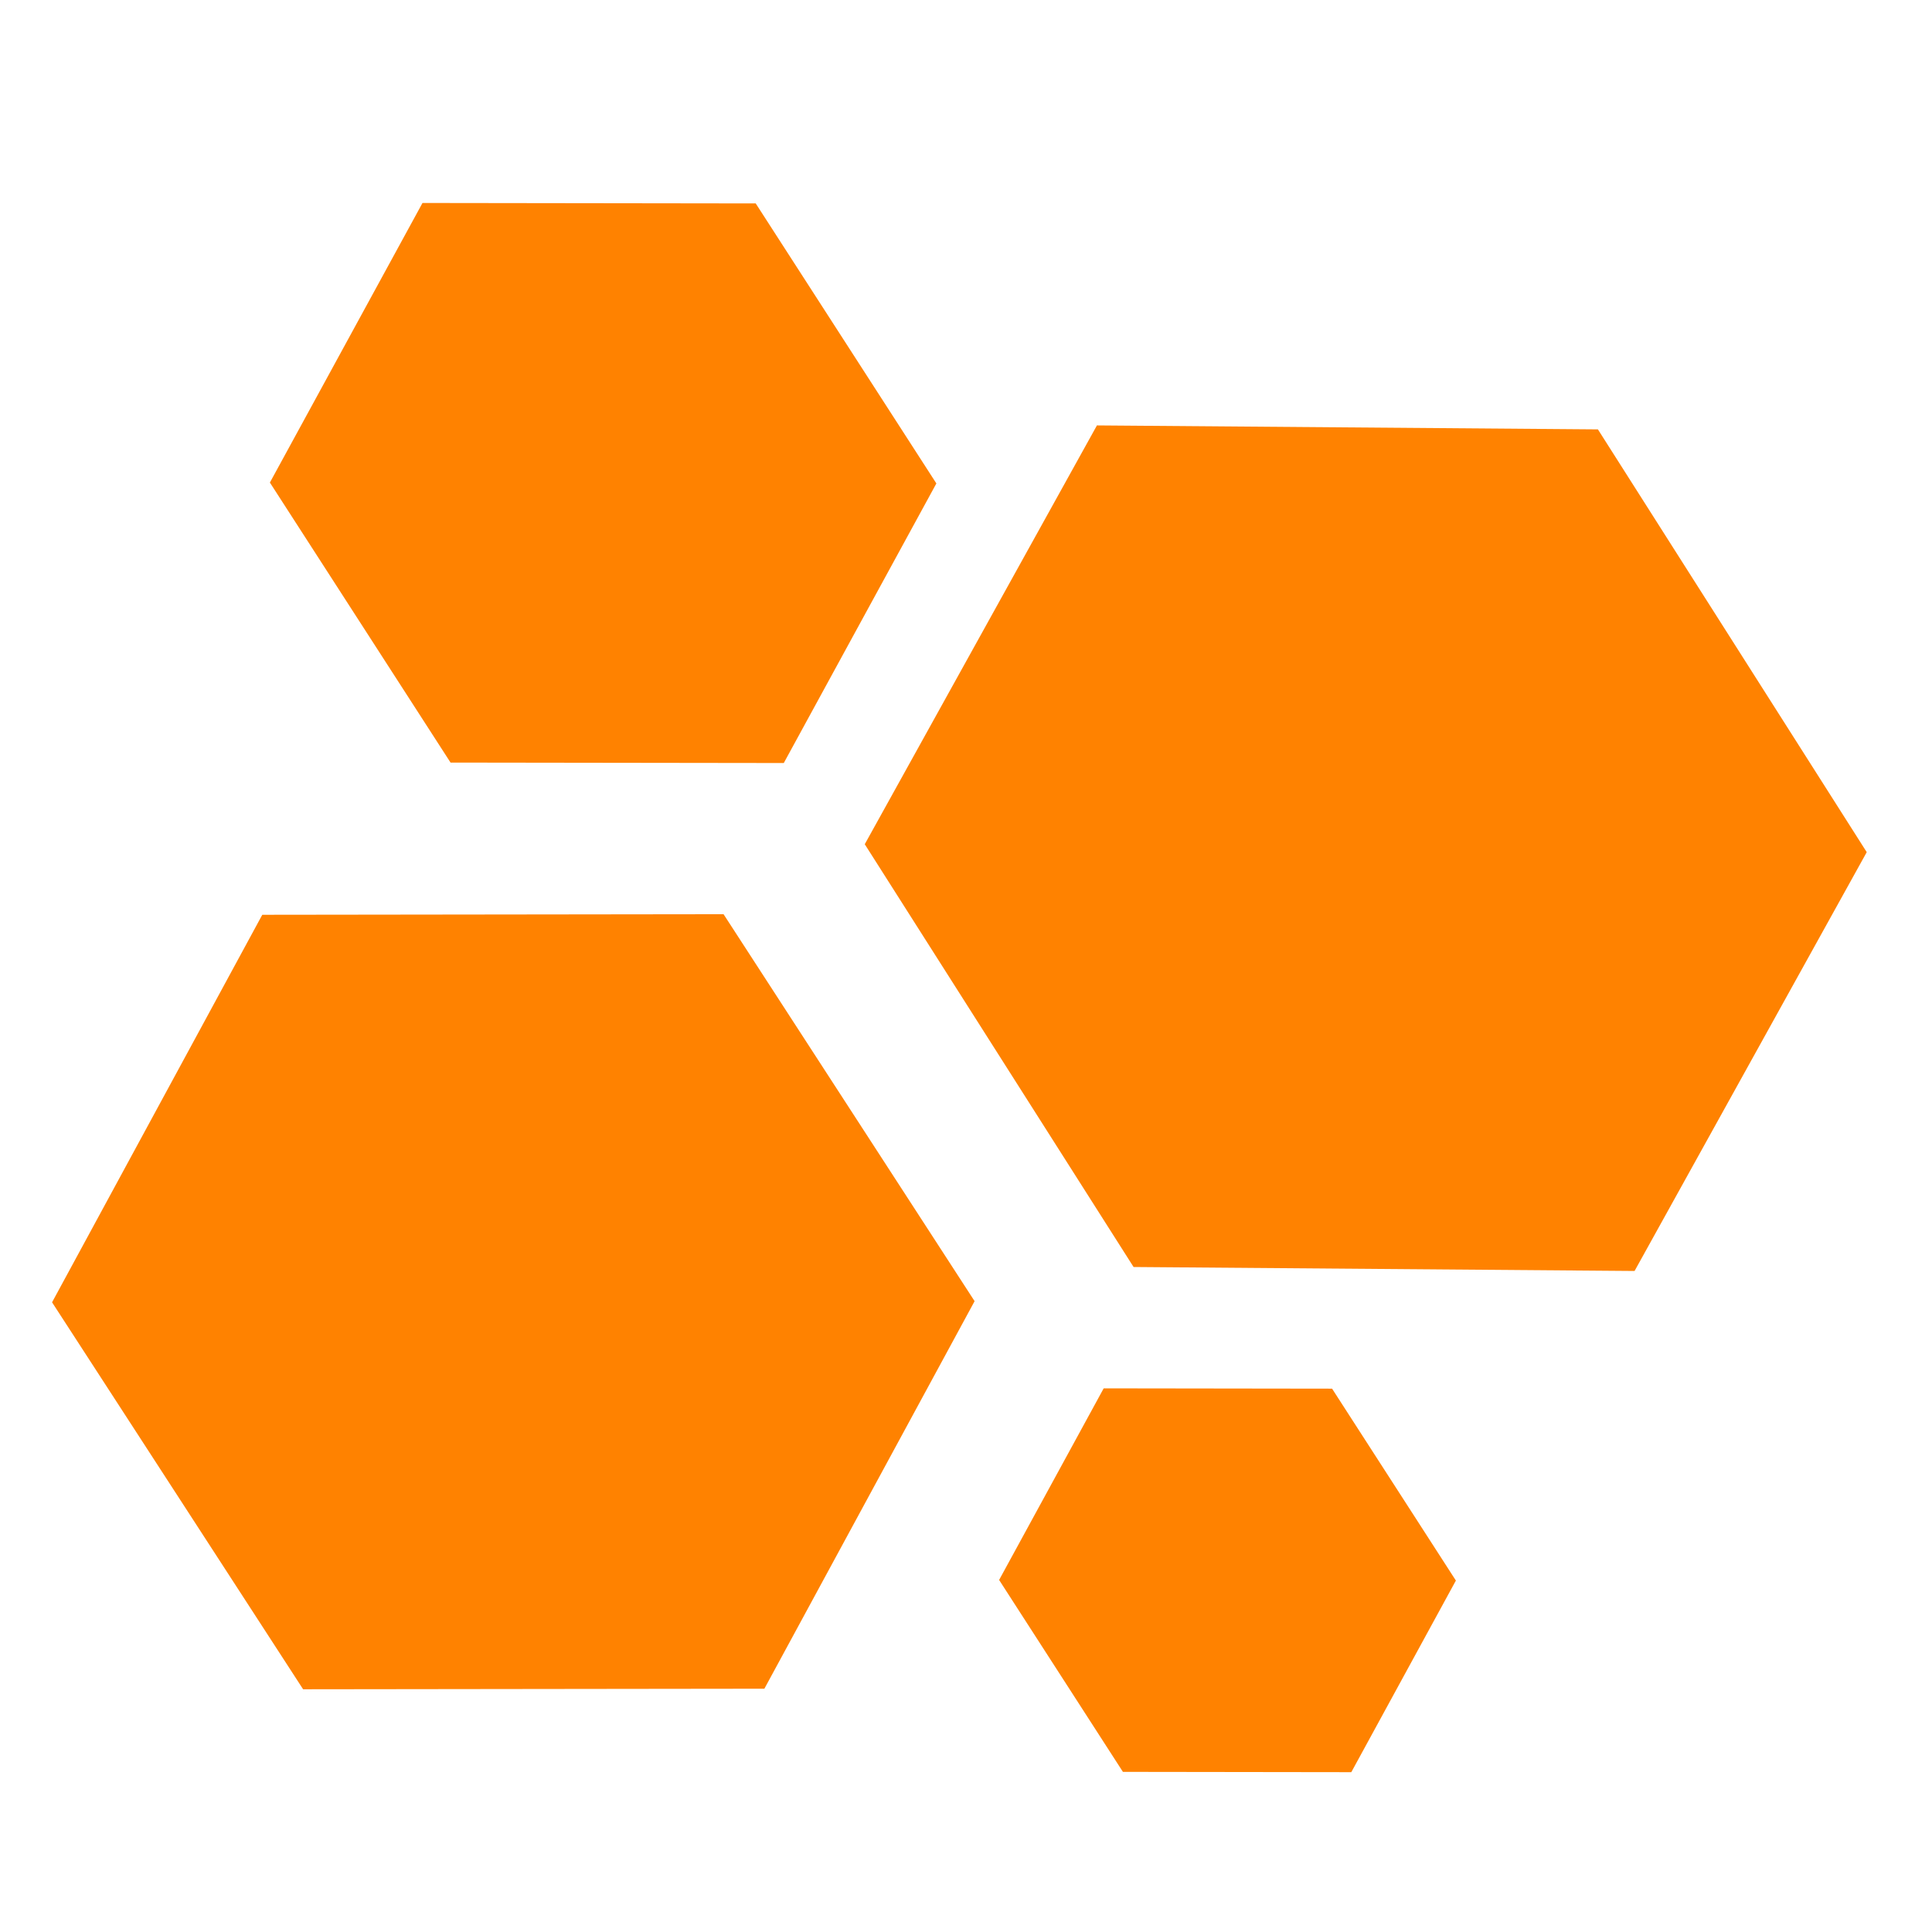
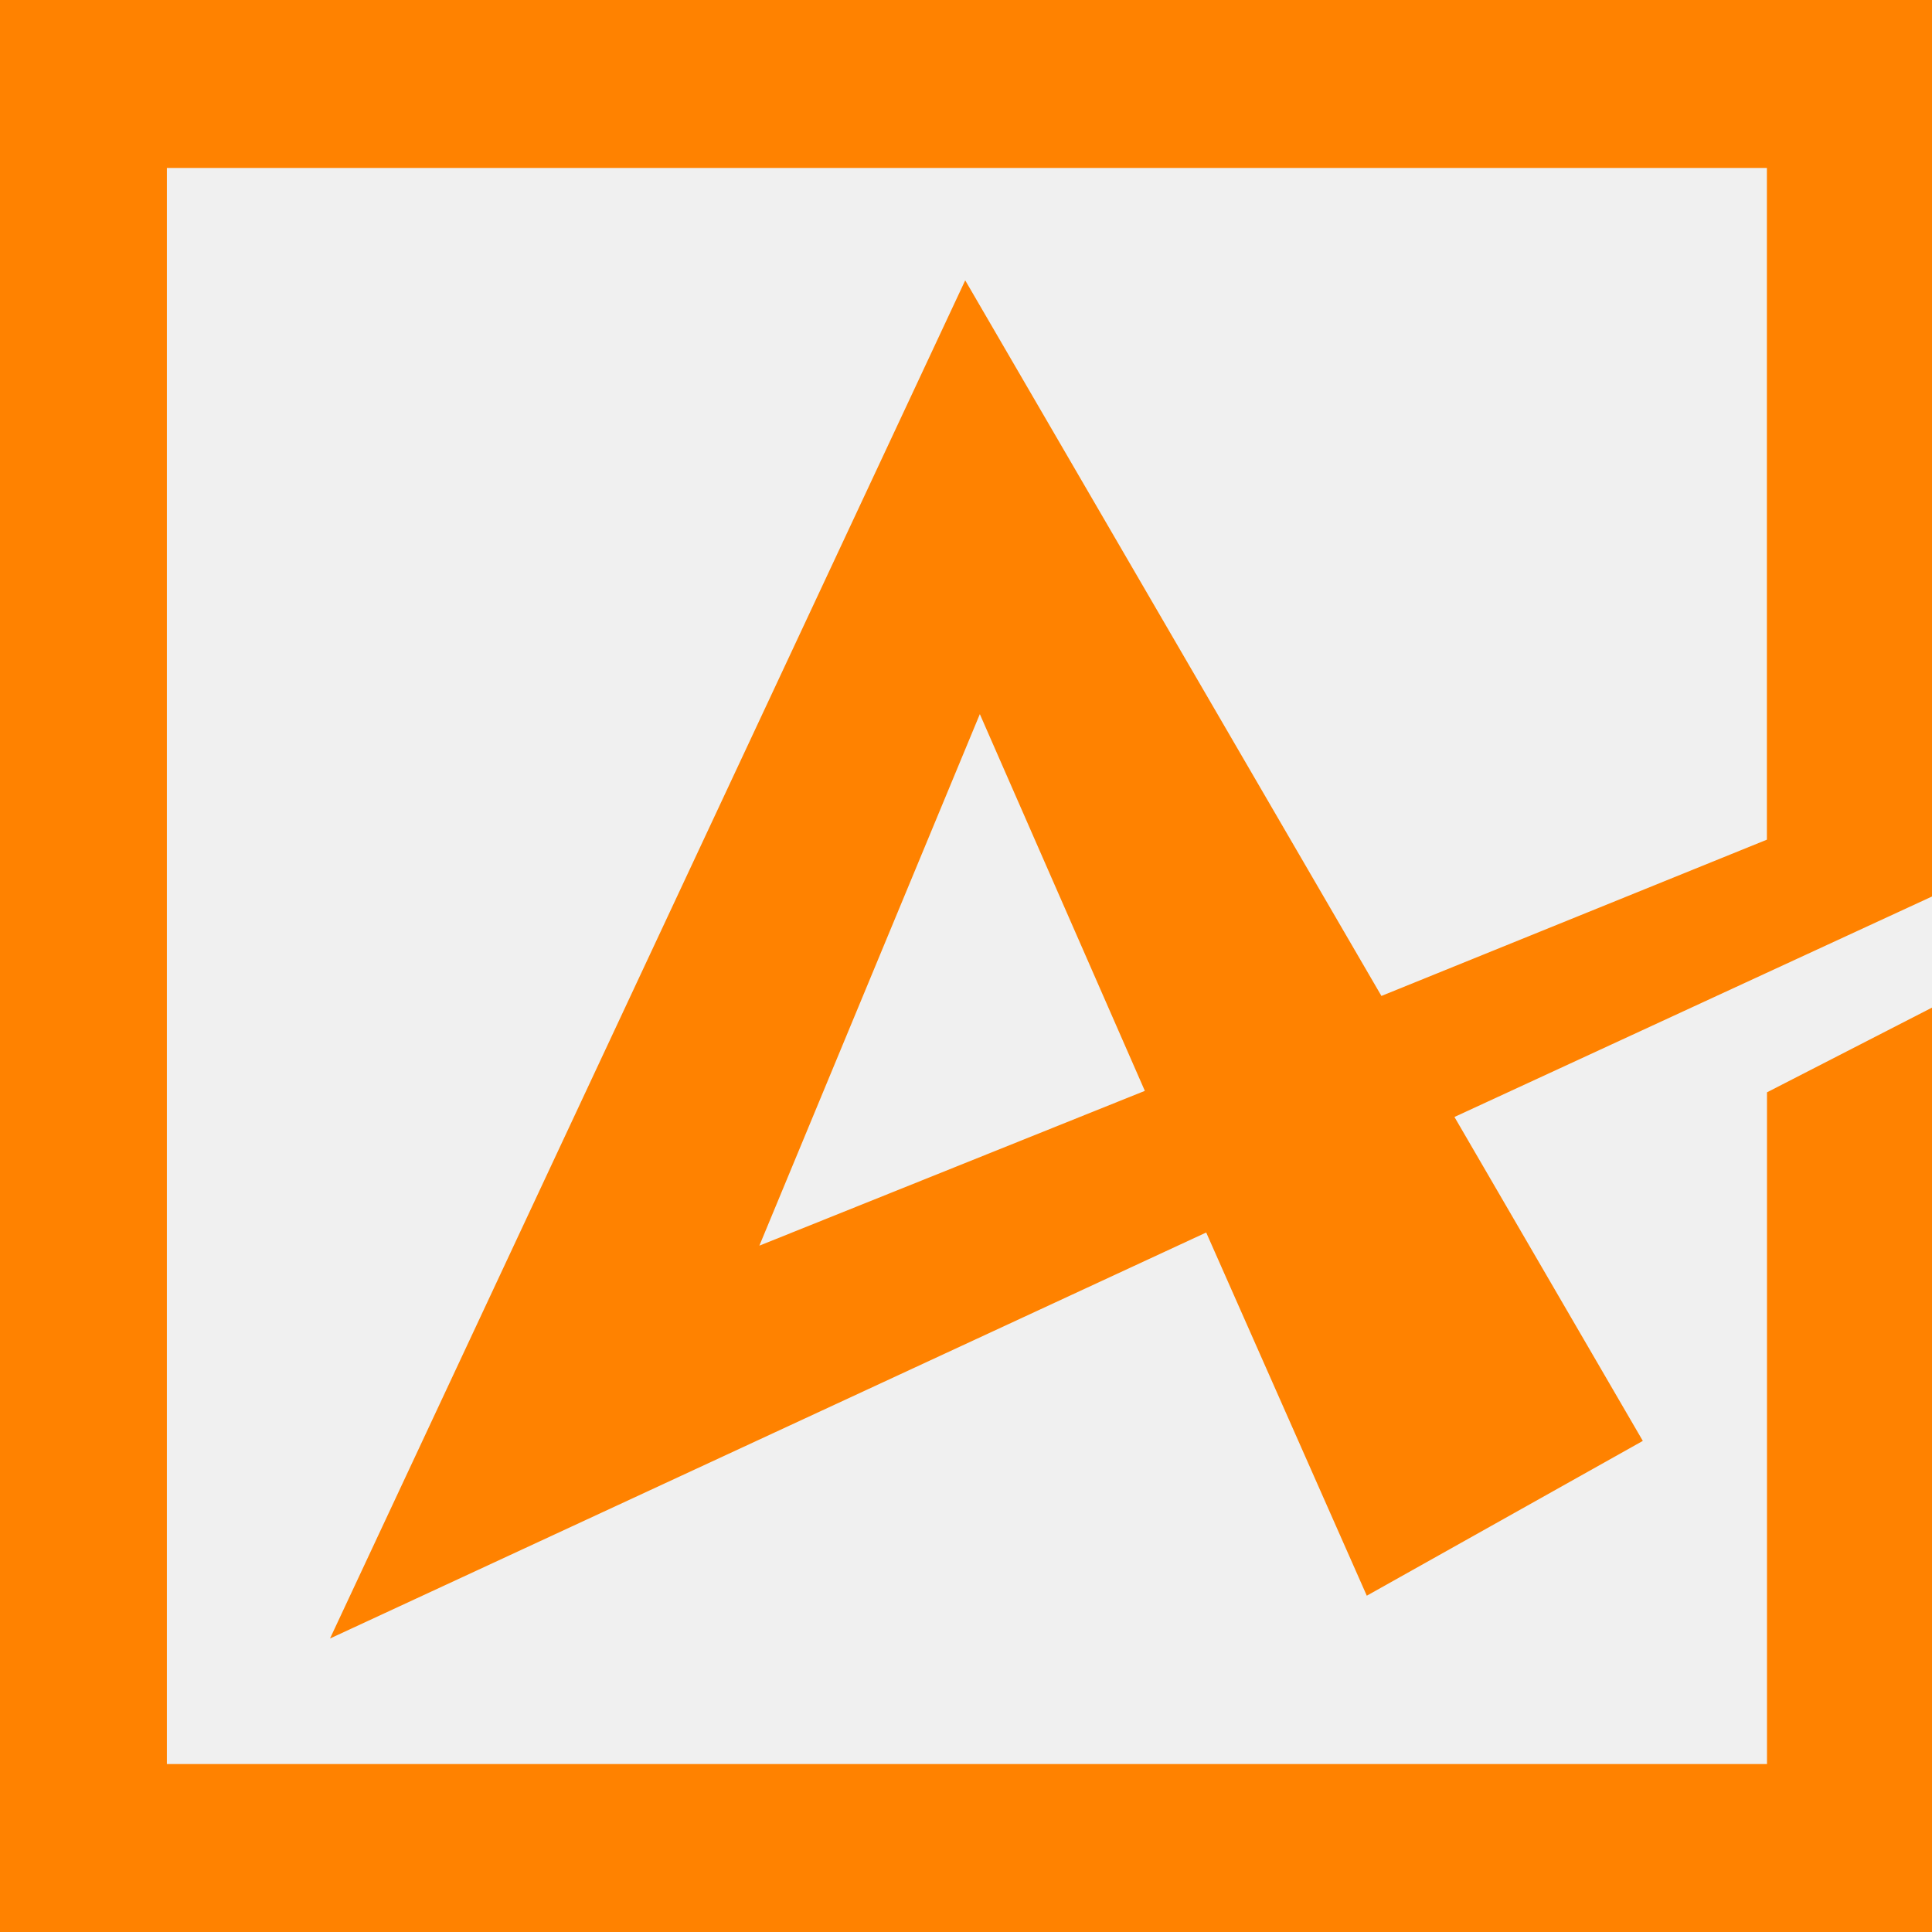
- <svg xmlns="http://www.w3.org/2000/svg" width="100%" height="100%" viewBox="0 0 164 164" version="1.1" xml:space="preserve" style="fill-rule:evenodd;clip-rule:evenodd;stroke-linejoin:round;stroke-miterlimit:2;">
-   <rect x="0" y="0" width="164" height="164" style="fill:#fff;" />
-   <path d="M64.15,17.268l15.335,23.77l-12.953,23.732l-28.287,-0.038l-15.335,-23.77l12.953,-23.732l28.287,0.038Z" style="fill:#ff8200;" />
-   <path d="M113.075,117.877l10.509,16.291l-8.877,16.265l-19.387,-0.026l-10.509,-16.291l8.877,-16.265l19.387,0.026Z" style="fill:#ff8200;" />
-   <path d="M61.42,77.604l21.31,32.848l-17.845,32.896l-39.155,0.048l-21.311,-32.848l17.845,-32.896l39.156,-0.048Z" style="fill:#ff8200;" />
-   <path d="M135.641,36.449l22.819,35.888l-19.708,35.551l-42.527,-0.337l-22.819,-35.888l19.708,-35.551l42.527,0.337Z" style="fill:#ff8200;" />
+ <svg xmlns="http://www.w3.org/2000/svg" width="100%" height="100%" viewBox="0 0 19.682 19.682">
+   <path id="_4allportal-icon" d="M24.382,4.7H4.7V24.382H24.382V14.965l-1.681.863v6.843H6.4V6.411H22.7v6.843l-3.927,1.592-4.24-7.29L8.062,21.392l8.926-4.136,1.636,3.7,2.812-1.577-1.919-3.3,4.865-2.246V4.7ZM12.436,17.39l2.246-5.415,1.681,3.838Z" transform="translate(-4.7 -4.7)" fill="#ff8200" />
</svg>
